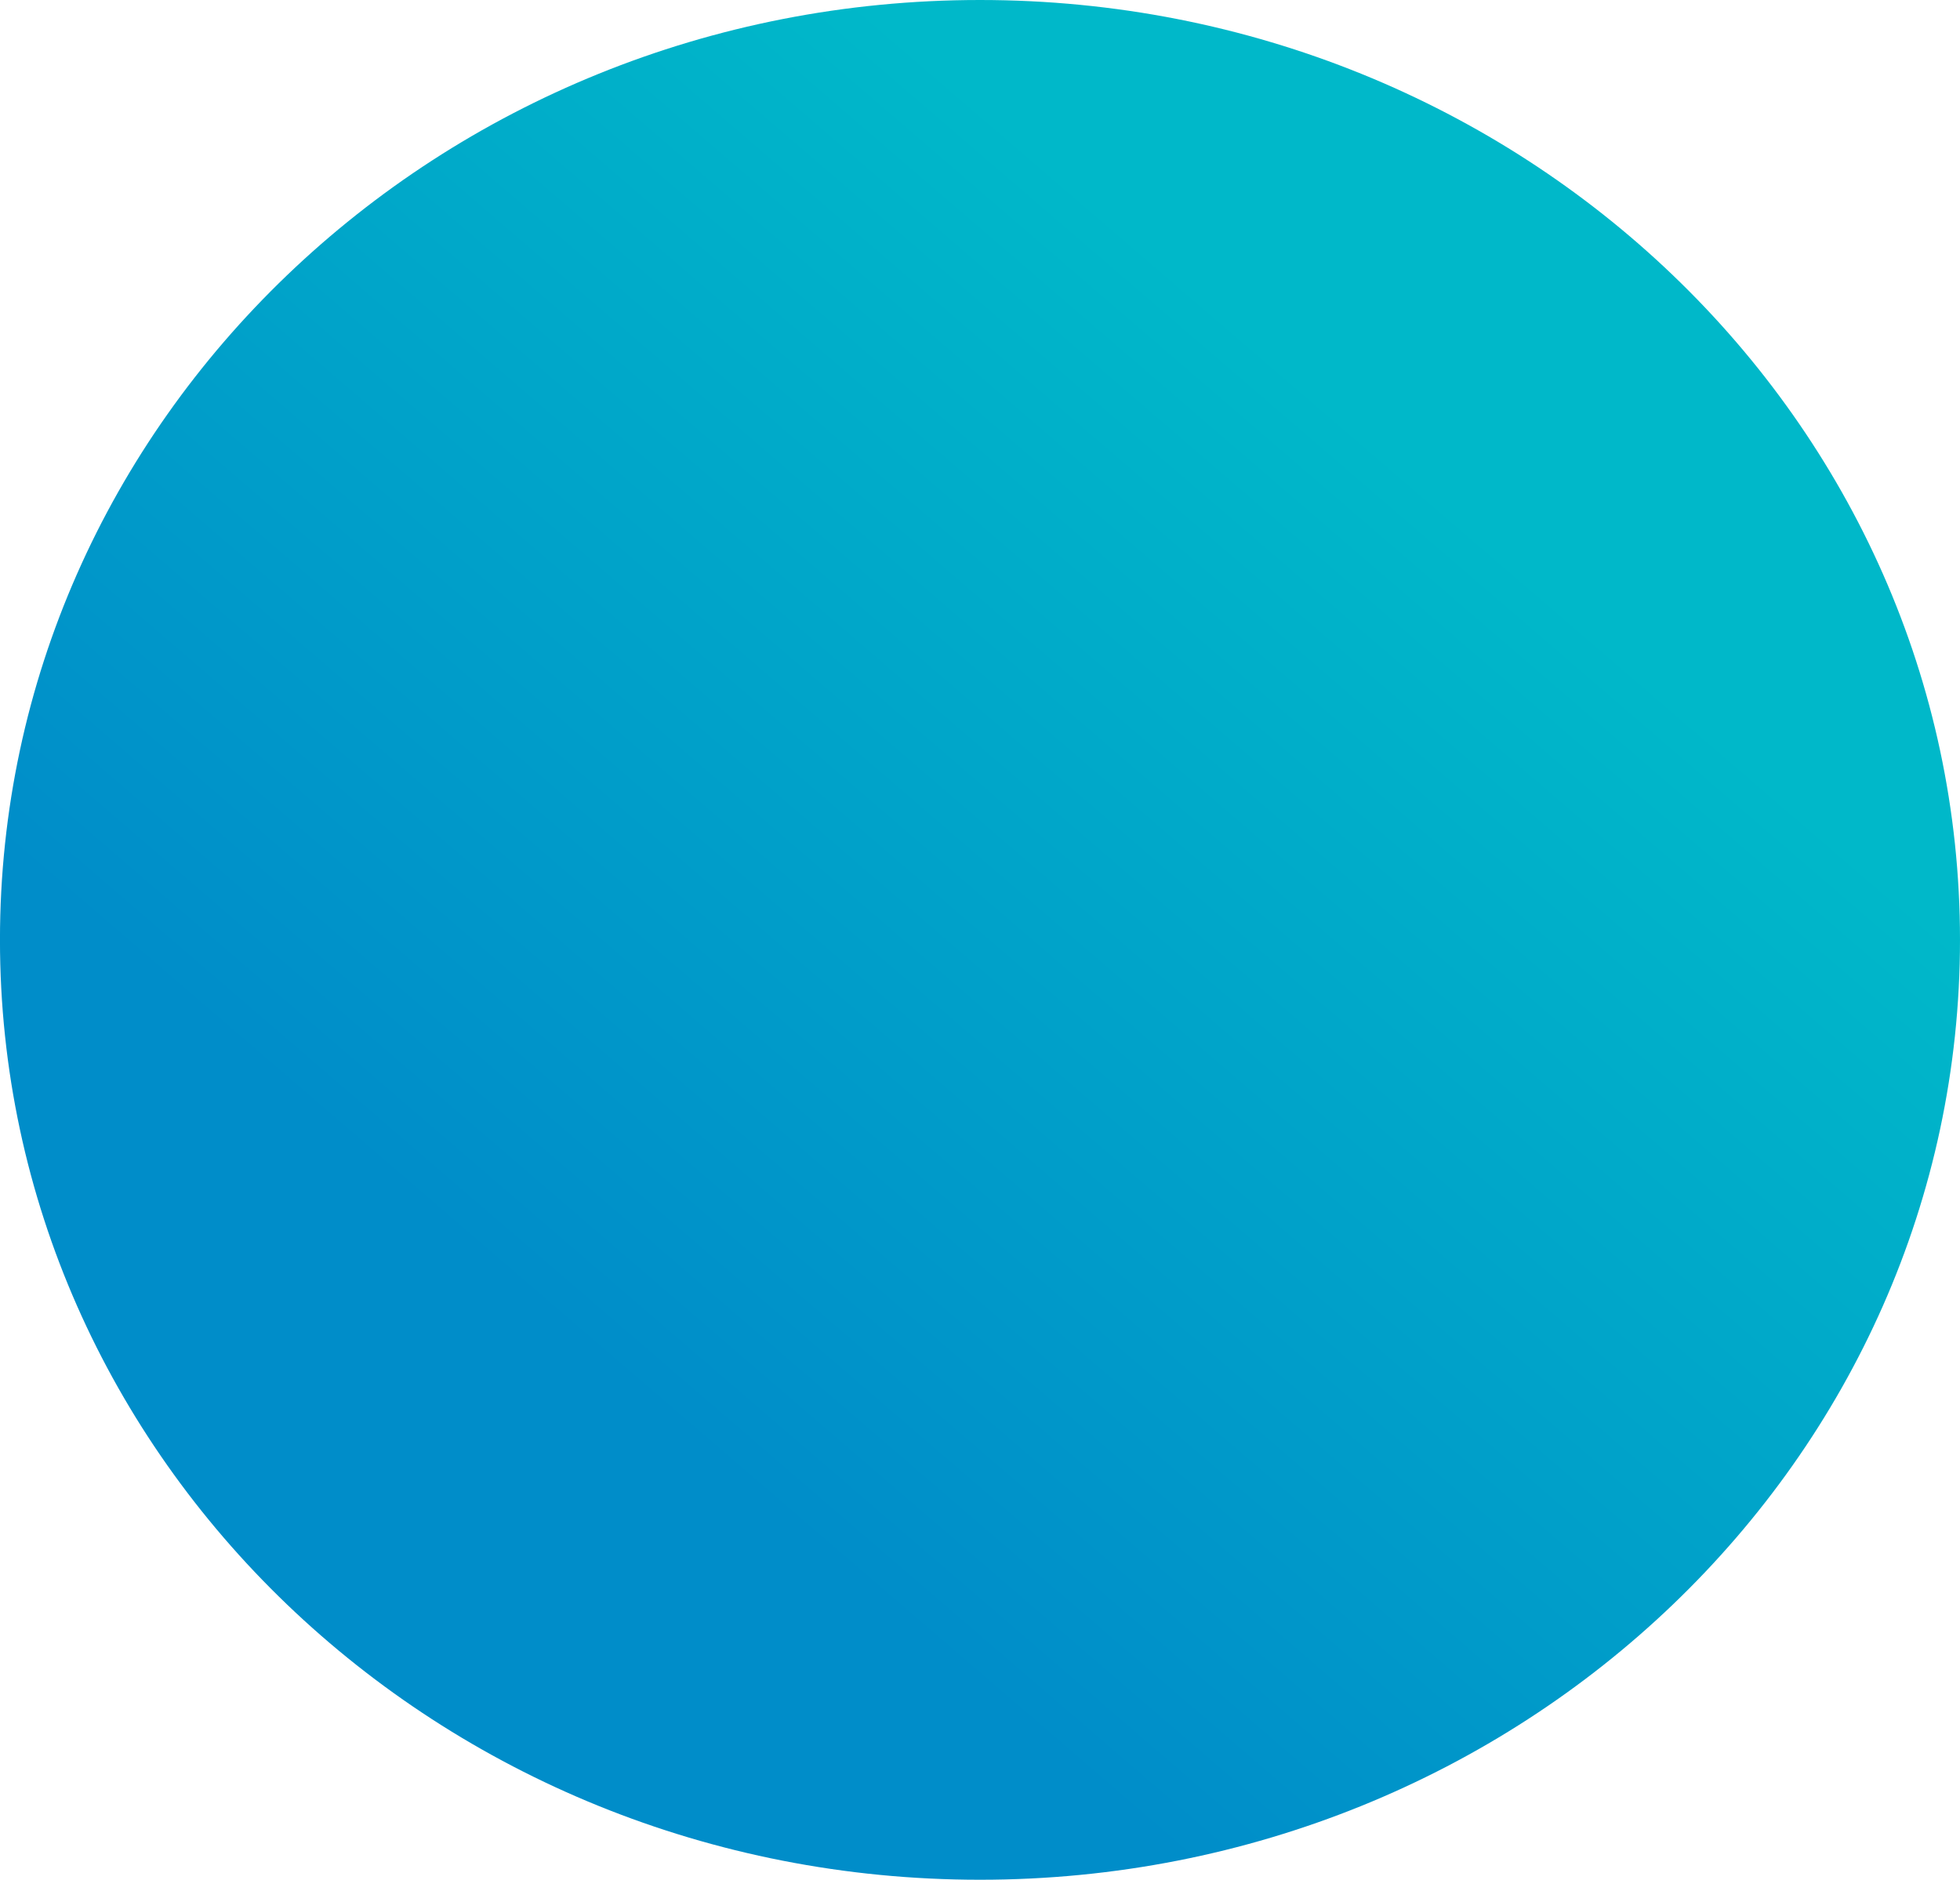
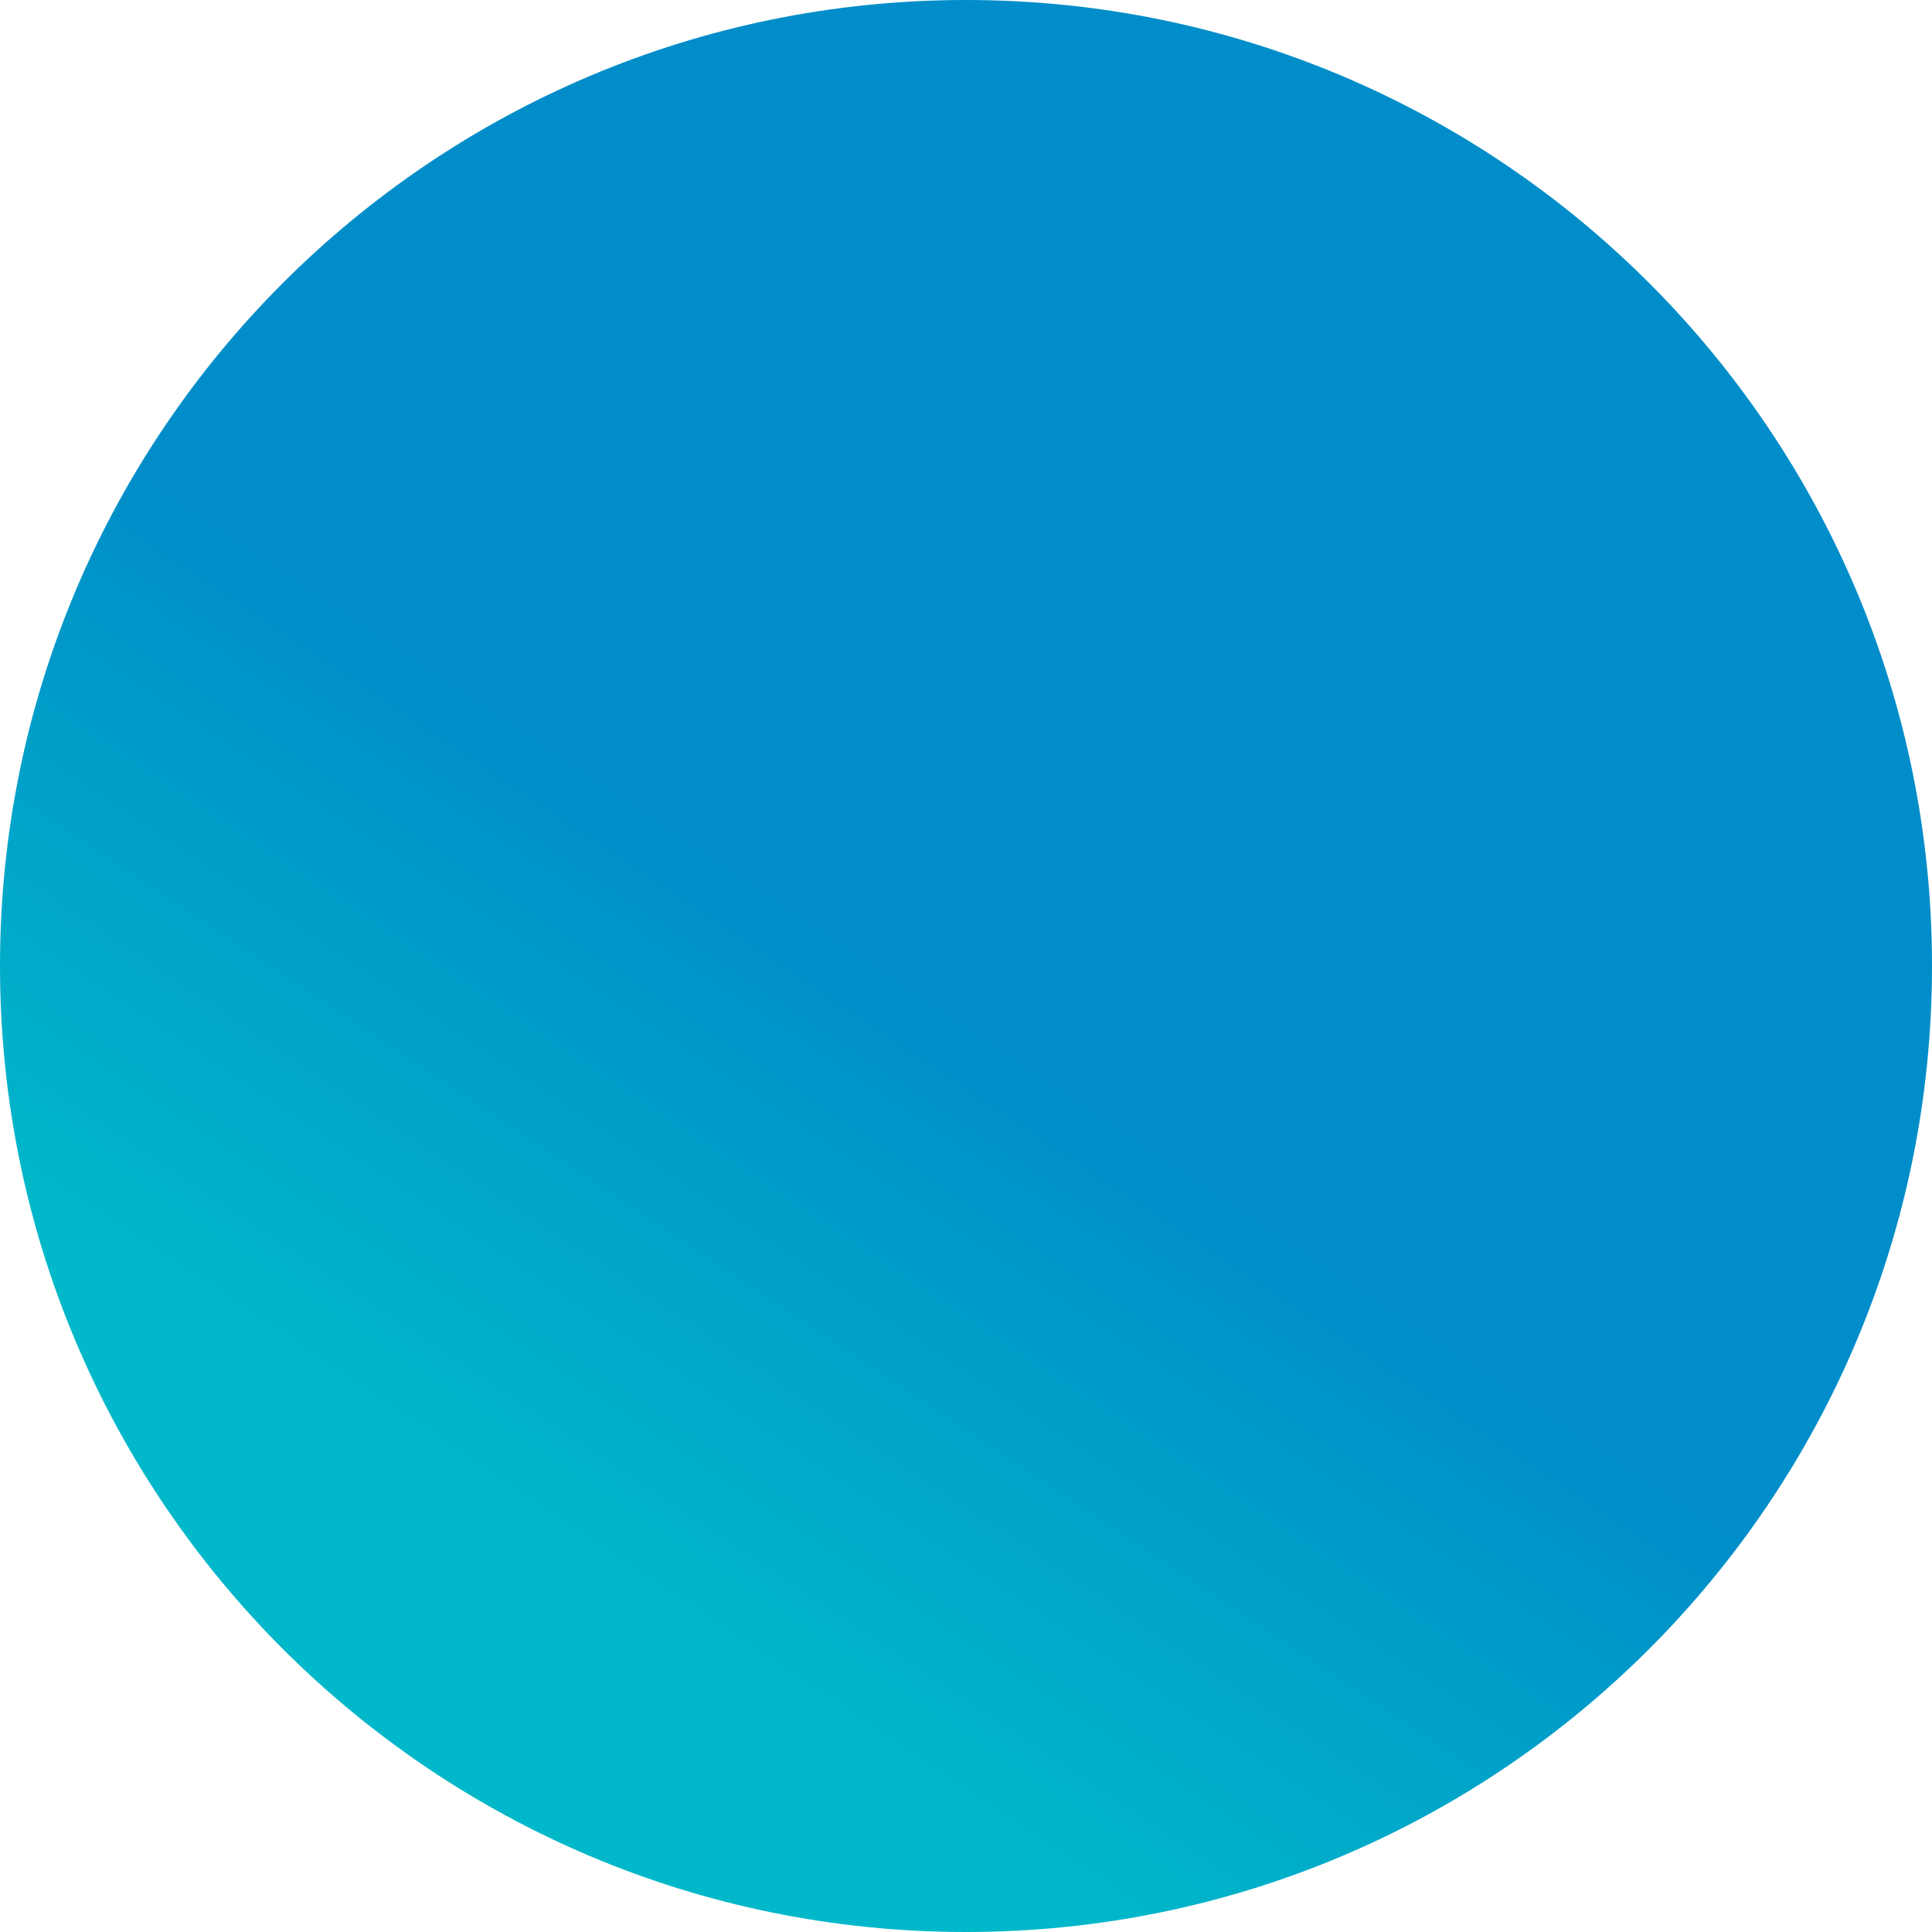
- <svg xmlns="http://www.w3.org/2000/svg" width="182.81mm" height="175.33mm" version="1.2" baseProfile="tiny-ps" viewBox="0 0 182.81 175.33">
+ <svg xmlns="http://www.w3.org/2000/svg" width="256mm" height="256mm" version="1.2" baseProfile="tiny-ps" viewBox="0 0 256 256">
  <defs>
-     <linearGradient id="linearGradient18" x1="76.239" x2="149.67" y1="194.84" y2="109.52" gradientUnits="userSpaceOnUse">
+     <linearGradient id="linearGradient" x1="75" x2="25" y1="100" y2="175" gradientUnits="userSpaceOnUse">
      <stop stop-color="#008dc9" offset="0" />
      <stop stop-color="#00b8c9" offset="1" />
    </linearGradient>
  </defs>
-   <g transform="translate(-14.967 -63.076)">
-     <ellipse cx="106.37" cy="150.74" rx="91.406" ry="87.664" fill="url(#linearGradient18)" fill-rule="evenodd" stroke-width=".265" />
-   </g>
+   <circle cx="128" cy="128" r="128" fill="url(#linearGradient)" fill-rule="evenodd" stroke-width=".25" />
</svg>
